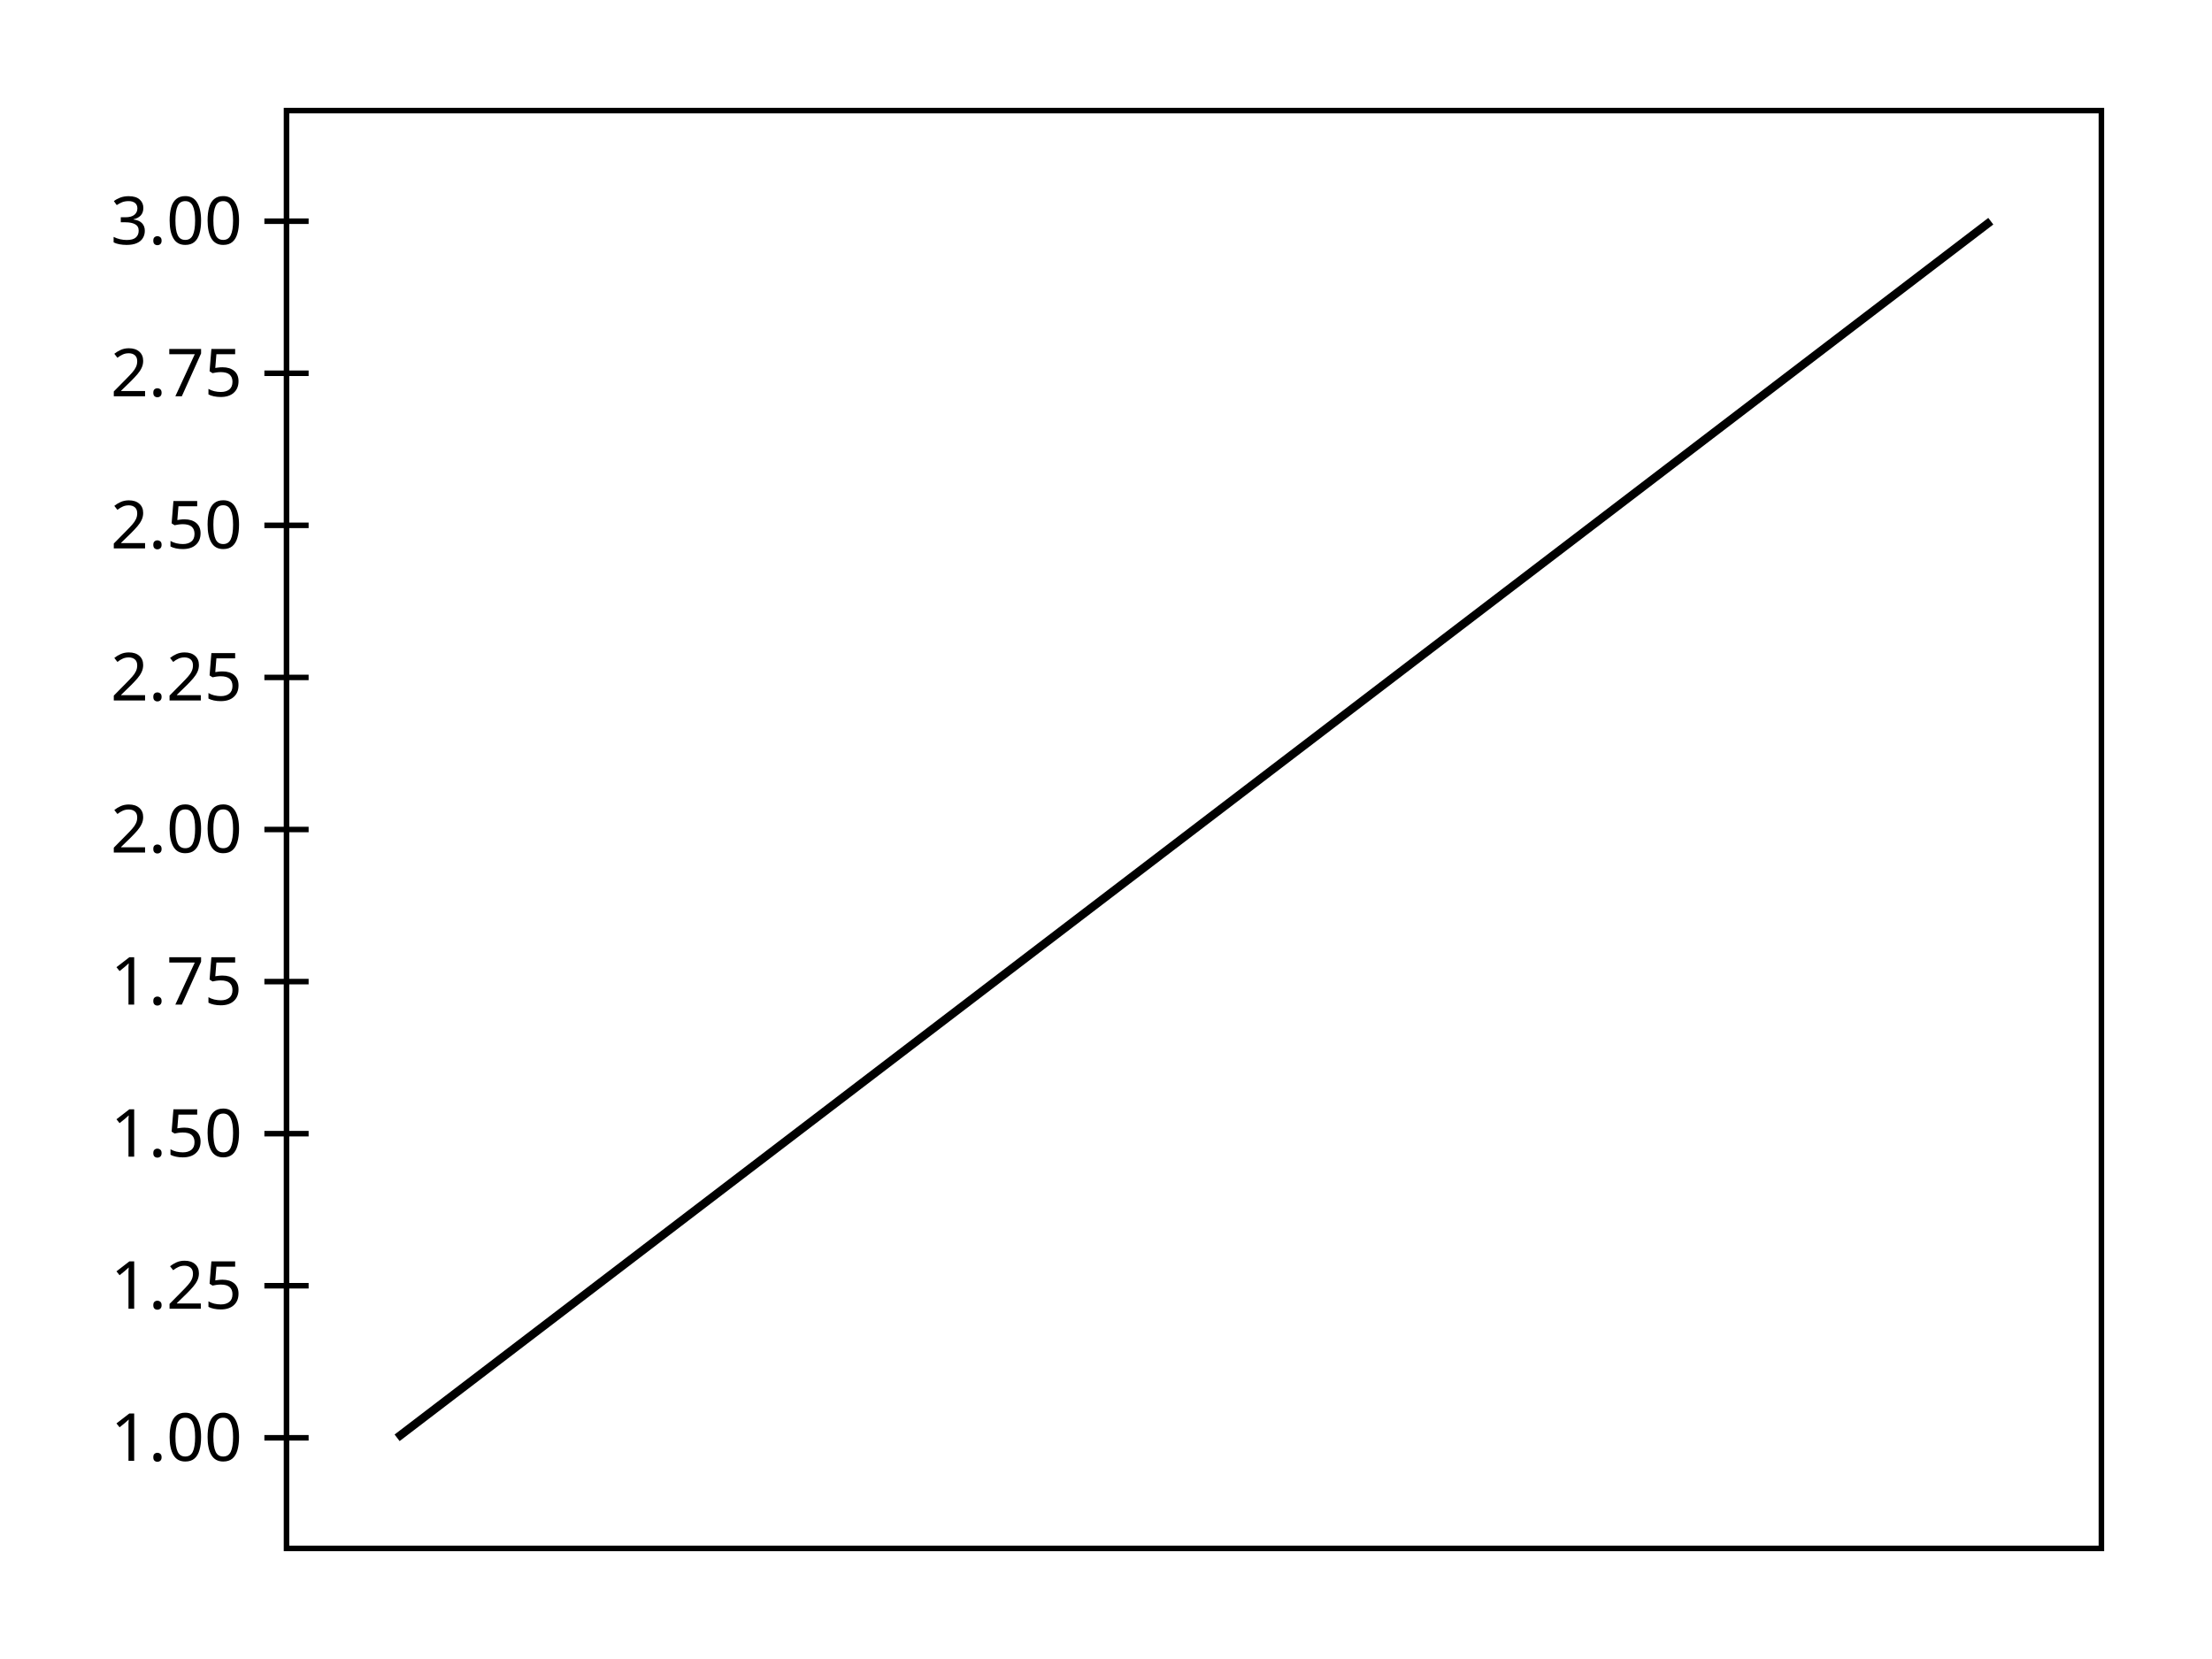
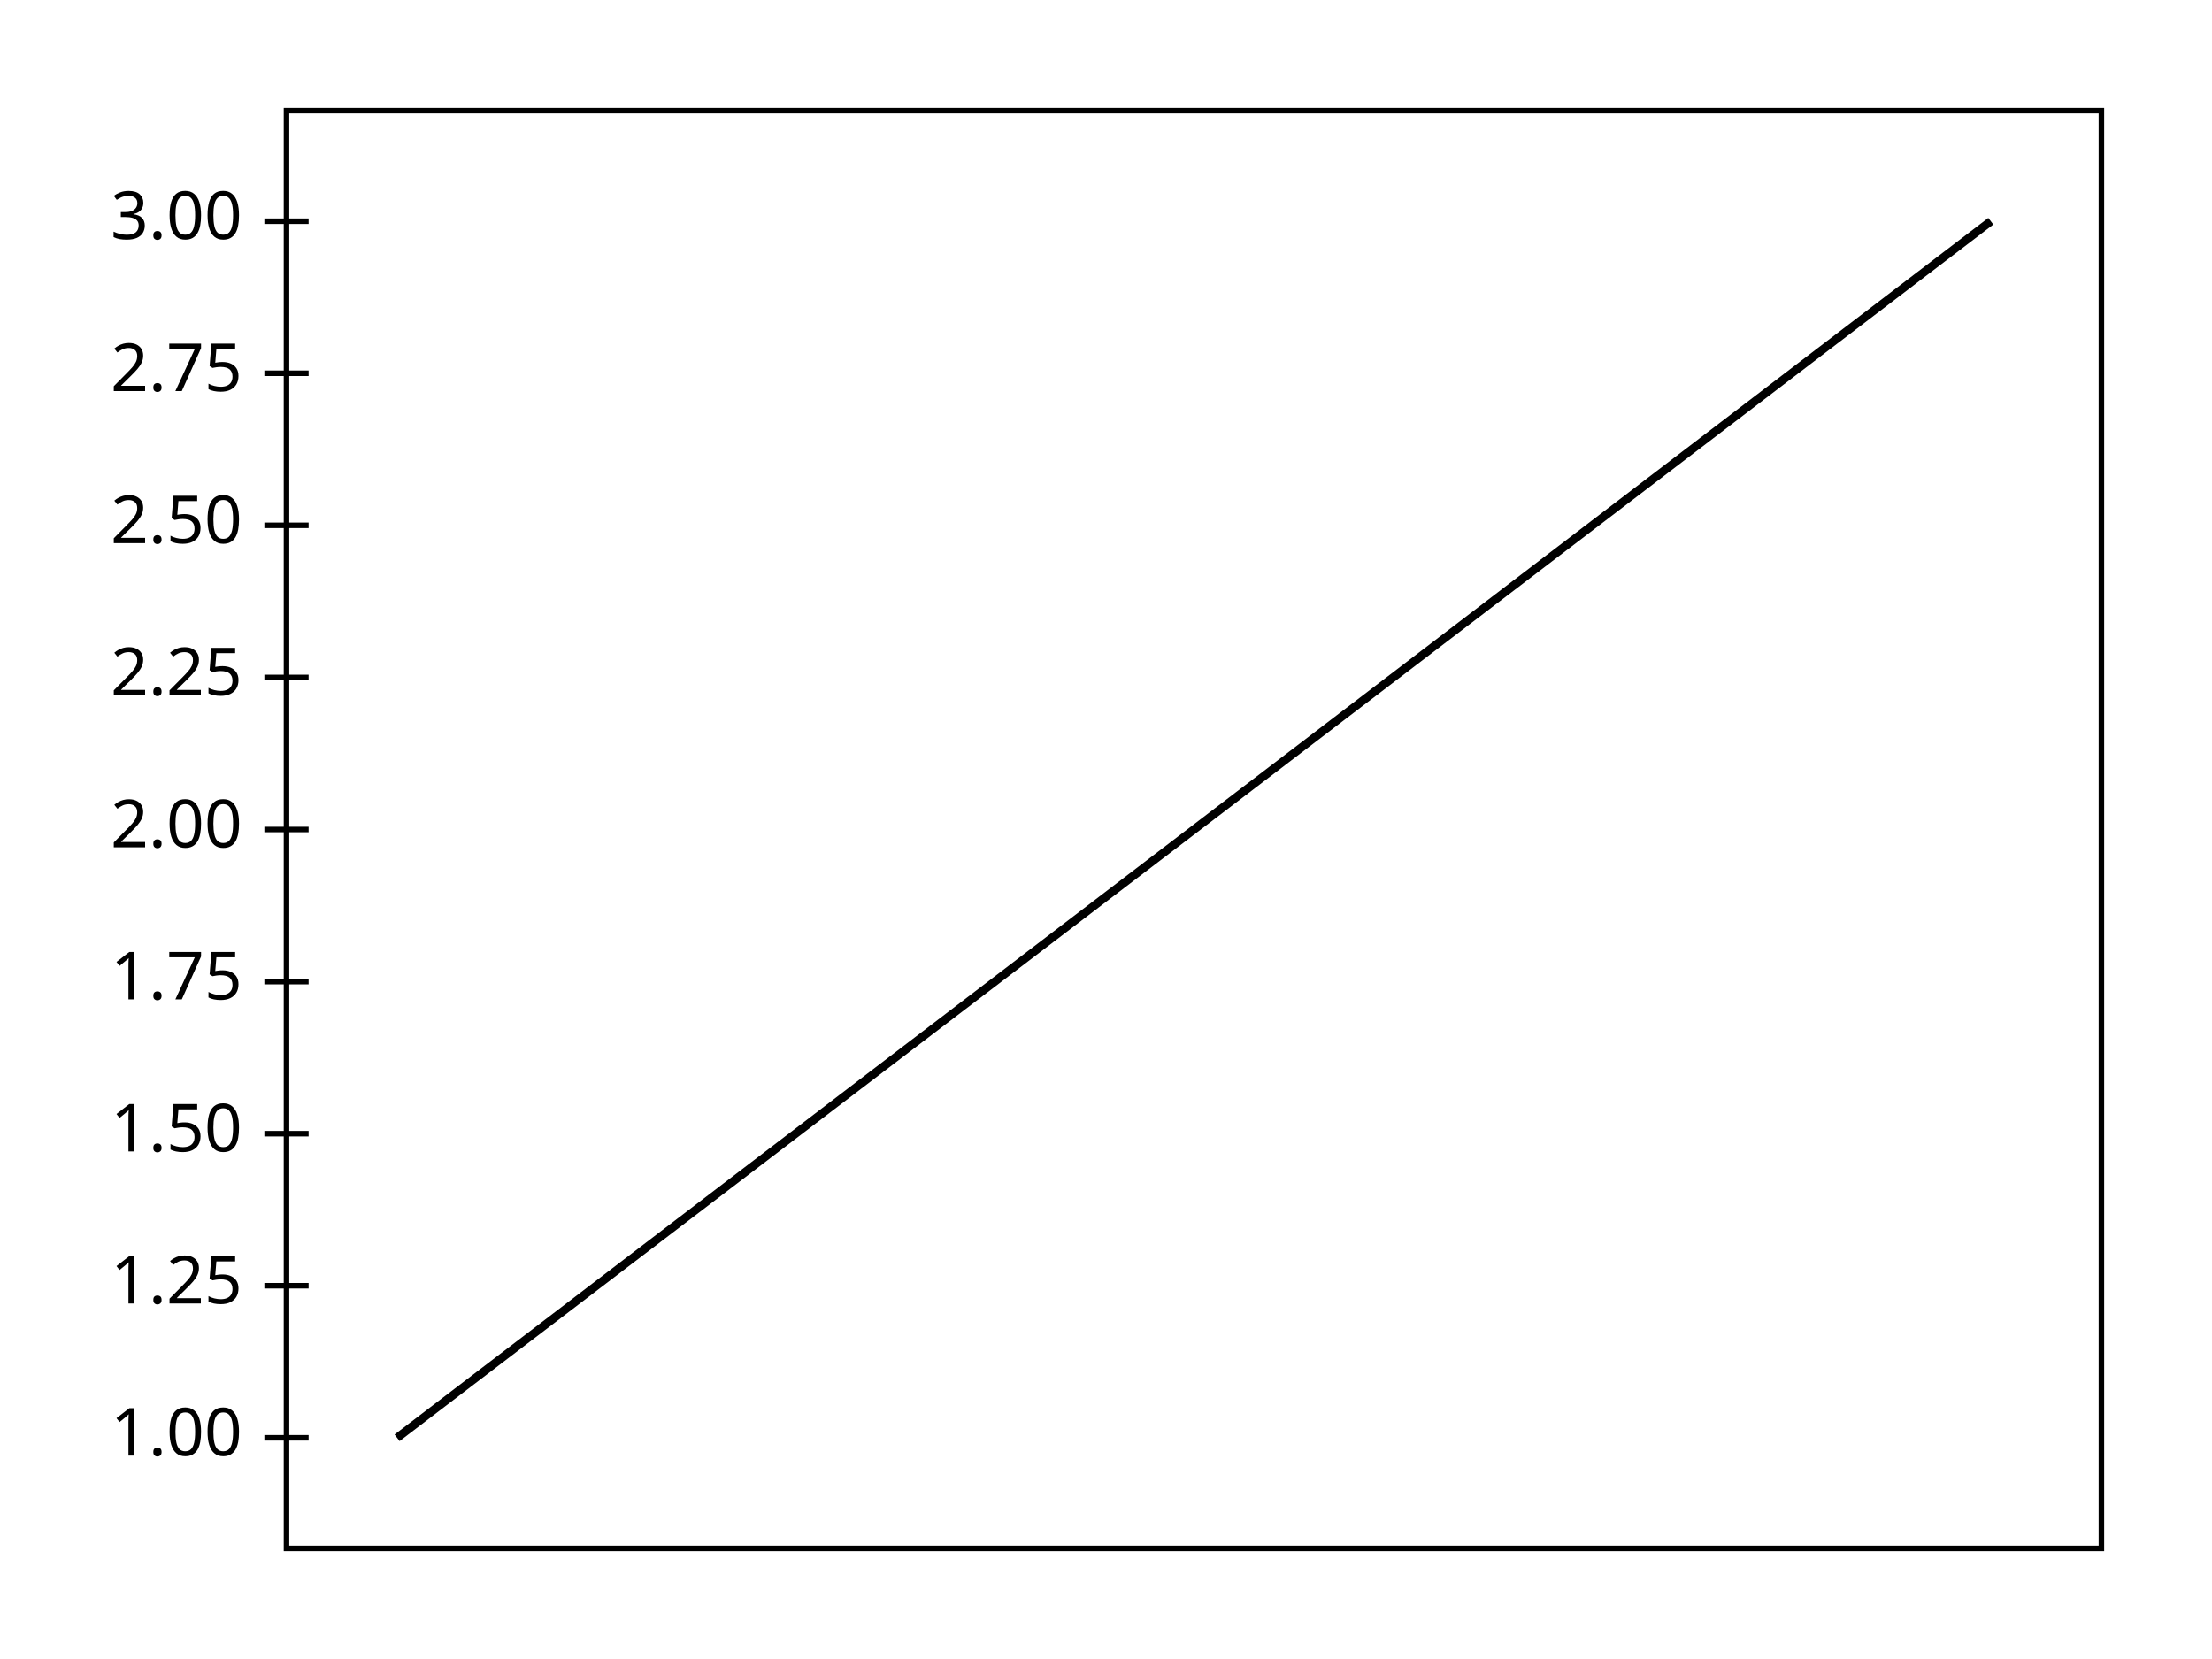
<svg xmlns="http://www.w3.org/2000/svg" height="300" viewBox="0 0 400 300" width="400">
  <rect fill="#ffffff" height="100%" width="100%" />
  <clipPath id="eidoplot-clip1">
    <rect height="260" width="328.192" x="51.808" y="20" />
  </clipPath>
  <g clip-path="url(#eidoplot-clip1)">
    <path d="M71.808,260 L215.904,150 L360,40" fill="none" stroke="#000000" stroke-width="1.5" />
  </g>
  <path d="M20,-4 L20,4 M47.5,-4 L47.5,4 M75,-4 L75,4 M102.5,-4 L102.5,4 M130,-4 L130,4 M157.5,-4 L157.5,4 M185,-4 L185,4 M212.5,-4 L212.5,4 M240,-4 L240,4" fill="none" stroke="#000000" stroke-width="1" transform="matrix(-0.00000004371139 -1 1 -0.00000004371139 51.808 280)" />
-   <text dominant-baseline="middle" fill="#000000" font-family="sans-serif" font-size="12" font-stretch="normal" font-style="normal" font-weight="400" text-anchor="end" text-rendering="optimizeLegibility" transform="matrix(1 0 0 1 43.808 260)">
- 1.00
- </text>
-   <text dominant-baseline="middle" fill="#000000" font-family="sans-serif" font-size="12" font-stretch="normal" font-style="normal" font-weight="400" text-anchor="end" text-rendering="optimizeLegibility" transform="matrix(1 0 0 1 43.808 232.5)">
- 1.25
- </text>
-   <text dominant-baseline="middle" fill="#000000" font-family="sans-serif" font-size="12" font-stretch="normal" font-style="normal" font-weight="400" text-anchor="end" text-rendering="optimizeLegibility" transform="matrix(1 0 0 1 43.808 205)">
- 1.50
- </text>
-   <text dominant-baseline="middle" fill="#000000" font-family="sans-serif" font-size="12" font-stretch="normal" font-style="normal" font-weight="400" text-anchor="end" text-rendering="optimizeLegibility" transform="matrix(1 0 0 1 43.808 177.5)">
- 1.75
- </text>
-   <text dominant-baseline="middle" fill="#000000" font-family="sans-serif" font-size="12" font-stretch="normal" font-style="normal" font-weight="400" text-anchor="end" text-rendering="optimizeLegibility" transform="matrix(1 0 0 1 43.808 150)">
- 2.00
- </text>
-   <text dominant-baseline="middle" fill="#000000" font-family="sans-serif" font-size="12" font-stretch="normal" font-style="normal" font-weight="400" text-anchor="end" text-rendering="optimizeLegibility" transform="matrix(1 0 0 1 43.808 122.5)">
- 2.25
- </text>
-   <text dominant-baseline="middle" fill="#000000" font-family="sans-serif" font-size="12" font-stretch="normal" font-style="normal" font-weight="400" text-anchor="end" text-rendering="optimizeLegibility" transform="matrix(1 0 0 1 43.808 95)">
- 2.50
- </text>
-   <text dominant-baseline="middle" fill="#000000" font-family="sans-serif" font-size="12" font-stretch="normal" font-style="normal" font-weight="400" text-anchor="end" text-rendering="optimizeLegibility" transform="matrix(1 0 0 1 43.808 67.5)">
- 2.75
- </text>
-   <text dominant-baseline="middle" fill="#000000" font-family="sans-serif" font-size="12" font-stretch="normal" font-style="normal" font-weight="400" text-anchor="end" text-rendering="optimizeLegibility" transform="matrix(1 0 0 1 43.808 40)">
- 3.00
- </text>
+   <path d="M-19.548,3.216 L-20.58,3.216 L-20.58,-2.772 Q-20.58,-3.12,-20.574,-3.36 Q-20.568,-3.6,-20.556,-3.81 Q-20.544,-4.02,-20.532,-4.248 Q-20.724,-4.056,-20.88,-3.924 Q-21.036,-3.792,-21.276,-3.588 L-22.188,-2.844 L-22.74,-3.552 L-20.424,-5.352 L-19.548,-5.352 L-19.548,3.216 z M-16.08,2.568 Q-16.08,2.124,-15.864,1.944 Q-15.648,1.764,-15.348,1.764 Q-15.036,1.764,-14.814,1.944 Q-14.592,2.124,-14.592,2.568 Q-14.592,3,-14.814,3.192 Q-15.036,3.384,-15.348,3.384 Q-15.648,3.384,-15.864,3.192 Q-16.08,3,-16.08,2.568 z M-7.452,-1.08 Q-7.452,-0.036,-7.608,0.78 Q-7.764,1.596,-8.106,2.166 Q-8.448,2.736,-8.994,3.036 Q-9.54,3.336,-10.308,3.336 Q-11.268,3.336,-11.898,2.808 Q-12.528,2.28,-12.834,1.29 Q-13.14,0.3,-13.14,-1.08 Q-13.14,-2.472,-12.858,-3.456 Q-12.576,-4.44,-11.952,-4.962 Q-11.328,-5.484,-10.308,-5.484 Q-9.348,-5.484,-8.712,-4.962 Q-8.076,-4.44,-7.764,-3.456 Q-7.452,-2.472,-7.452,-1.08 z M-12.084,-1.08 Q-12.084,0.096,-11.91,0.876 Q-11.736,1.656,-11.346,2.046 Q-10.956,2.436,-10.308,2.436 Q-9.66,2.436,-9.27,2.052 Q-8.88,1.668,-8.7,0.882 Q-8.52,0.096,-8.52,-1.08 Q-8.52,-2.256,-8.7,-3.03 Q-8.88,-3.804,-9.27,-4.194 Q-9.66,-4.584,-10.308,-4.584 Q-10.956,-4.584,-11.346,-4.194 Q-11.736,-3.804,-11.91,-3.03 Q-12.084,-2.256,-12.084,-1.08 z M-0.588,-1.08 Q-0.588,-0.036,-0.744,0.78 Q-0.9,1.596,-1.242,2.166 Q-1.584,2.736,-2.13,3.036 Q-2.676,3.336,-3.444,3.336 Q-4.404,3.336,-5.034,2.808 Q-5.664,2.28,-5.97,1.29 Q-6.276,0.3,-6.276,-1.08 Q-6.276,-2.472,-5.994,-3.456 Q-5.712,-4.44,-5.088,-4.962 Q-4.464,-5.484,-3.444,-5.484 Q-2.484,-5.484,-1.848,-4.962 Q-1.212,-4.44,-0.9,-3.456 Q-0.588,-2.472,-0.588,-1.08 z M-5.22,-1.08 Q-5.22,0.096,-5.046,0.876 Q-4.872,1.656,-4.482,2.046 Q-4.092,2.436,-3.444,2.436 Q-2.796,2.436,-2.406,2.052 Q-2.016,1.668,-1.836,0.882 Q-1.656,0.096,-1.656,-1.08 Q-1.656,-2.256,-1.836,-3.03 Q-2.016,-3.804,-2.406,-4.194 Q-2.796,-4.584,-3.444,-4.584 Q-4.092,-4.584,-4.482,-4.194 Q-4.872,-3.804,-5.046,-3.03 Q-5.22,-2.256,-5.22,-1.08 z" fill="#000000" stroke="none" transform="matrix(1 0 0 1 43.808 260)" />
+   <path d="M-19.548,3.216 L-20.58,3.216 L-20.58,-2.772 Q-20.58,-3.12,-20.574,-3.36 Q-20.568,-3.6,-20.556,-3.81 Q-20.544,-4.02,-20.532,-4.248 Q-20.724,-4.056,-20.88,-3.924 Q-21.036,-3.792,-21.276,-3.588 L-22.188,-2.844 L-22.74,-3.552 L-20.424,-5.352 L-19.548,-5.352 L-19.548,3.216 z M-16.08,2.568 Q-16.08,2.124,-15.864,1.944 Q-15.648,1.764,-15.348,1.764 Q-15.036,1.764,-14.814,1.944 Q-14.592,2.124,-14.592,2.568 Q-14.592,3,-14.814,3.192 Q-15.036,3.384,-15.348,3.384 Q-15.648,3.384,-15.864,3.192 Q-16.08,3,-16.08,2.568 z M-7.488,3.216 L-13.152,3.216 L-13.152,2.34 L-10.908,0.072 Q-10.26,-0.576,-9.816,-1.08 Q-9.372,-1.584,-9.144,-2.07 Q-8.916,-2.556,-8.916,-3.132 Q-8.916,-3.84,-9.336,-4.206 Q-9.756,-4.572,-10.428,-4.572 Q-11.052,-4.572,-11.526,-4.356 Q-12,-4.14,-12.492,-3.756 L-13.056,-4.464 Q-12.72,-4.752,-12.318,-4.98 Q-11.916,-5.208,-11.442,-5.34 Q-10.968,-5.472,-10.428,-5.472 Q-9.624,-5.472,-9.048,-5.196 Q-8.472,-4.92,-8.154,-4.41 Q-7.836,-3.9,-7.836,-3.192 Q-7.836,-2.52,-8.112,-1.932 Q-8.388,-1.344,-8.88,-0.774 Q-9.372,-0.204,-10.032,0.444 L-11.82,2.208 L-11.82,2.256 L-7.488,2.256 L-7.488,3.216 z M-3.564,-2.04 Q-2.688,-2.04,-2.04,-1.74 Q-1.392,-1.44,-1.038,-0.882 Q-0.684,-0.324,-0.684,0.48 Q-0.684,1.368,-1.068,2.01 Q-1.452,2.652,-2.166,2.994 Q-2.88,3.336,-3.888,3.336 Q-4.548,3.336,-5.13,3.216 Q-5.712,3.096,-6.108,2.868 L-6.108,1.872 Q-5.676,2.136,-5.058,2.286 Q-4.44,2.436,-3.876,2.436 Q-3.24,2.436,-2.766,2.238 Q-2.292,2.04,-2.028,1.626 Q-1.764,1.212,-1.764,0.588 Q-1.764,-0.252,-2.28,-0.702 Q-2.796,-1.152,-3.912,-1.152 Q-4.248,-1.152,-4.68,-1.092 Q-5.112,-1.032,-5.376,-0.972 L-5.904,-1.308 L-5.58,-5.352 L-1.284,-5.352 L-1.284,-4.392 L-4.68,-4.392 L-4.884,-1.908 Q-4.68,-1.944,-4.332,-1.992 Q-3.984,-2.04,-3.564,-2.04 z" fill="#000000" stroke="none" transform="matrix(1 0 0 1 43.808 232.5)" />
+   <path d="M-19.548,3.216 L-20.58,3.216 L-20.58,-2.772 Q-20.58,-3.12,-20.574,-3.36 Q-20.568,-3.6,-20.556,-3.81 Q-20.544,-4.02,-20.532,-4.248 Q-20.724,-4.056,-20.88,-3.924 Q-21.036,-3.792,-21.276,-3.588 L-22.188,-2.844 L-22.74,-3.552 L-20.424,-5.352 L-19.548,-5.352 L-19.548,3.216 z M-16.08,2.568 Q-16.08,2.124,-15.864,1.944 Q-15.648,1.764,-15.348,1.764 Q-15.036,1.764,-14.814,1.944 Q-14.592,2.124,-14.592,2.568 Q-14.592,3,-14.814,3.192 Q-15.036,3.384,-15.348,3.384 Q-15.648,3.384,-15.864,3.192 Q-16.08,3,-16.08,2.568 z M-10.428,-2.04 Q-9.552,-2.04,-8.904,-1.74 Q-8.256,-1.44,-7.902,-0.882 Q-7.548,-0.324,-7.548,0.48 Q-7.548,1.368,-7.932,2.01 Q-8.316,2.652,-9.03,2.994 Q-9.744,3.336,-10.752,3.336 Q-11.412,3.336,-11.994,3.216 Q-12.576,3.096,-12.972,2.868 L-12.972,1.872 Q-12.54,2.136,-11.922,2.286 Q-11.304,2.436,-10.74,2.436 Q-10.104,2.436,-9.63,2.238 Q-9.156,2.04,-8.892,1.626 Q-8.628,1.212,-8.628,0.588 Q-8.628,-0.252,-9.144,-0.702 Q-9.66,-1.152,-10.776,-1.152 Q-11.112,-1.152,-11.544,-1.092 Q-11.976,-1.032,-12.24,-0.972 L-12.768,-1.308 L-12.444,-5.352 L-8.148,-5.352 L-8.148,-4.392 L-11.544,-4.392 L-11.748,-1.908 Q-11.544,-1.944,-11.196,-1.992 Q-10.848,-2.04,-10.428,-2.04 z M-0.588,-1.08 Q-0.588,-0.036,-0.744,0.78 Q-0.9,1.596,-1.242,2.166 Q-1.584,2.736,-2.13,3.036 Q-2.676,3.336,-3.444,3.336 Q-4.404,3.336,-5.034,2.808 Q-5.664,2.28,-5.97,1.29 Q-6.276,0.3,-6.276,-1.08 Q-6.276,-2.472,-5.994,-3.456 Q-5.712,-4.44,-5.088,-4.962 Q-4.464,-5.484,-3.444,-5.484 Q-2.484,-5.484,-1.848,-4.962 Q-1.212,-4.44,-0.9,-3.456 Q-0.588,-2.472,-0.588,-1.08 z M-5.22,-1.08 Q-5.22,0.096,-5.046,0.876 Q-4.872,1.656,-4.482,2.046 Q-4.092,2.436,-3.444,2.436 Q-2.796,2.436,-2.406,2.052 Q-2.016,1.668,-1.836,0.882 Q-1.656,0.096,-1.656,-1.08 Q-1.656,-2.256,-1.836,-3.03 Q-2.016,-3.804,-2.406,-4.194 Q-2.796,-4.584,-3.444,-4.584 Q-4.092,-4.584,-4.482,-4.194 Q-4.872,-3.804,-5.046,-3.03 Q-5.22,-2.256,-5.22,-1.08 z" fill="#000000" stroke="none" transform="matrix(1 0 0 1 43.808 205)" />
+   <path d="M-19.548,3.216 L-20.58,3.216 L-20.58,-2.772 Q-20.58,-3.12,-20.574,-3.36 Q-20.568,-3.6,-20.556,-3.81 Q-20.544,-4.02,-20.532,-4.248 Q-20.724,-4.056,-20.88,-3.924 Q-21.036,-3.792,-21.276,-3.588 L-22.188,-2.844 L-22.74,-3.552 L-20.424,-5.352 L-19.548,-5.352 L-19.548,3.216 z M-16.08,2.568 Q-16.08,2.124,-15.864,1.944 Q-15.648,1.764,-15.348,1.764 Q-15.036,1.764,-14.814,1.944 Q-14.592,2.124,-14.592,2.568 Q-14.592,3,-14.814,3.192 Q-15.036,3.384,-15.348,3.384 Q-15.648,3.384,-15.864,3.192 Q-16.08,3,-16.08,2.568 z M-12.096,3.216 L-8.58,-4.392 L-13.2,-4.392 L-13.2,-5.352 L-7.452,-5.352 L-7.452,-4.536 L-10.932,3.216 L-12.096,3.216 z M-3.564,-2.04 Q-2.688,-2.04,-2.04,-1.74 Q-1.392,-1.44,-1.038,-0.882 Q-0.684,-0.324,-0.684,0.48 Q-0.684,1.368,-1.068,2.01 Q-1.452,2.652,-2.166,2.994 Q-2.88,3.336,-3.888,3.336 Q-4.548,3.336,-5.13,3.216 Q-5.712,3.096,-6.108,2.868 L-6.108,1.872 Q-5.676,2.136,-5.058,2.286 Q-4.44,2.436,-3.876,2.436 Q-3.24,2.436,-2.766,2.238 Q-2.292,2.04,-2.028,1.626 Q-1.764,1.212,-1.764,0.588 Q-1.764,-0.252,-2.28,-0.702 Q-2.796,-1.152,-3.912,-1.152 Q-4.248,-1.152,-4.68,-1.092 Q-5.112,-1.032,-5.376,-0.972 L-5.904,-1.308 L-5.58,-5.352 L-1.284,-5.352 L-1.284,-4.392 L-4.68,-4.392 L-4.884,-1.908 Q-4.68,-1.944,-4.332,-1.992 Q-3.984,-2.04,-3.564,-2.04 z" fill="#000000" stroke="none" transform="matrix(1 0 0 1 43.808 177.5)" />
+   <path d="M-17.568,3.216 L-23.232,3.216 L-23.232,2.34 L-20.988,0.072 Q-20.34,-0.576,-19.896,-1.08 Q-19.452,-1.584,-19.224,-2.07 Q-18.996,-2.556,-18.996,-3.132 Q-18.996,-3.84,-19.416,-4.206 Q-19.836,-4.572,-20.508,-4.572 Q-21.132,-4.572,-21.606,-4.356 Q-22.08,-4.14,-22.572,-3.756 L-23.136,-4.464 Q-22.8,-4.752,-22.398,-4.98 Q-21.996,-5.208,-21.522,-5.34 Q-21.048,-5.472,-20.508,-5.472 Q-19.704,-5.472,-19.128,-5.196 Q-18.552,-4.92,-18.234,-4.41 Q-17.916,-3.9,-17.916,-3.192 Q-17.916,-2.52,-18.192,-1.932 Q-18.468,-1.344,-18.96,-0.774 Q-19.452,-0.204,-20.112,0.444 L-21.9,2.208 L-21.9,2.256 L-17.568,2.256 L-17.568,3.216 z M-16.08,2.568 Q-16.08,2.124,-15.864,1.944 Q-15.648,1.764,-15.348,1.764 Q-15.036,1.764,-14.814,1.944 Q-14.592,2.124,-14.592,2.568 Q-14.592,3,-14.814,3.192 Q-15.036,3.384,-15.348,3.384 Q-15.648,3.384,-15.864,3.192 Q-16.08,3,-16.08,2.568 z M-7.452,-1.08 Q-7.452,-0.036,-7.608,0.78 Q-7.764,1.596,-8.106,2.166 Q-8.448,2.736,-8.994,3.036 Q-9.54,3.336,-10.308,3.336 Q-11.268,3.336,-11.898,2.808 Q-12.528,2.28,-12.834,1.29 Q-13.14,0.3,-13.14,-1.08 Q-13.14,-2.472,-12.858,-3.456 Q-12.576,-4.44,-11.952,-4.962 Q-11.328,-5.484,-10.308,-5.484 Q-9.348,-5.484,-8.712,-4.962 Q-8.076,-4.44,-7.764,-3.456 Q-7.452,-2.472,-7.452,-1.08 z M-12.084,-1.08 Q-12.084,0.096,-11.91,0.876 Q-11.736,1.656,-11.346,2.046 Q-10.956,2.436,-10.308,2.436 Q-9.66,2.436,-9.27,2.052 Q-8.88,1.668,-8.7,0.882 Q-8.52,0.096,-8.52,-1.08 Q-8.52,-2.256,-8.7,-3.03 Q-8.88,-3.804,-9.27,-4.194 Q-9.66,-4.584,-10.308,-4.584 Q-10.956,-4.584,-11.346,-4.194 Q-11.736,-3.804,-11.91,-3.03 Q-12.084,-2.256,-12.084,-1.08 z M-0.588,-1.08 Q-0.588,-0.036,-0.744,0.78 Q-0.9,1.596,-1.242,2.166 Q-1.584,2.736,-2.13,3.036 Q-2.676,3.336,-3.444,3.336 Q-4.404,3.336,-5.034,2.808 Q-5.664,2.28,-5.97,1.29 Q-6.276,0.3,-6.276,-1.08 Q-6.276,-2.472,-5.994,-3.456 Q-5.712,-4.44,-5.088,-4.962 Q-4.464,-5.484,-3.444,-5.484 Q-2.484,-5.484,-1.848,-4.962 Q-1.212,-4.44,-0.9,-3.456 Q-0.588,-2.472,-0.588,-1.08 z M-5.22,-1.08 Q-5.22,0.096,-5.046,0.876 Q-4.872,1.656,-4.482,2.046 Q-4.092,2.436,-3.444,2.436 Q-2.796,2.436,-2.406,2.052 Q-2.016,1.668,-1.836,0.882 Q-1.656,0.096,-1.656,-1.08 Q-1.656,-2.256,-1.836,-3.03 Q-2.016,-3.804,-2.406,-4.194 Q-2.796,-4.584,-3.444,-4.584 Q-4.092,-4.584,-4.482,-4.194 Q-4.872,-3.804,-5.046,-3.03 Q-5.22,-2.256,-5.22,-1.08 z" fill="#000000" stroke="none" transform="matrix(1 0 0 1 43.808 150)" />
+   <path d="M-17.568,3.216 L-23.232,3.216 L-23.232,2.34 L-20.988,0.072 Q-20.34,-0.576,-19.896,-1.08 Q-19.452,-1.584,-19.224,-2.07 Q-18.996,-2.556,-18.996,-3.132 Q-18.996,-3.84,-19.416,-4.206 Q-19.836,-4.572,-20.508,-4.572 Q-21.132,-4.572,-21.606,-4.356 Q-22.08,-4.14,-22.572,-3.756 L-23.136,-4.464 Q-22.8,-4.752,-22.398,-4.98 Q-21.996,-5.208,-21.522,-5.34 Q-21.048,-5.472,-20.508,-5.472 Q-19.704,-5.472,-19.128,-5.196 Q-18.552,-4.92,-18.234,-4.41 Q-17.916,-3.9,-17.916,-3.192 Q-17.916,-2.52,-18.192,-1.932 Q-18.468,-1.344,-18.96,-0.774 Q-19.452,-0.204,-20.112,0.444 L-21.9,2.208 L-21.9,2.256 L-17.568,2.256 L-17.568,3.216 z M-16.08,2.568 Q-16.08,2.124,-15.864,1.944 Q-15.648,1.764,-15.348,1.764 Q-15.036,1.764,-14.814,1.944 Q-14.592,2.124,-14.592,2.568 Q-14.592,3,-14.814,3.192 Q-15.036,3.384,-15.348,3.384 Q-15.648,3.384,-15.864,3.192 Q-16.08,3,-16.08,2.568 z M-7.488,3.216 L-13.152,3.216 L-13.152,2.34 L-10.908,0.072 Q-10.26,-0.576,-9.816,-1.08 Q-9.372,-1.584,-9.144,-2.07 Q-8.916,-2.556,-8.916,-3.132 Q-8.916,-3.84,-9.336,-4.206 Q-9.756,-4.572,-10.428,-4.572 Q-11.052,-4.572,-11.526,-4.356 Q-12,-4.14,-12.492,-3.756 L-13.056,-4.464 Q-12.72,-4.752,-12.318,-4.98 Q-11.916,-5.208,-11.442,-5.34 Q-10.968,-5.472,-10.428,-5.472 Q-9.624,-5.472,-9.048,-5.196 Q-8.472,-4.92,-8.154,-4.41 Q-7.836,-3.9,-7.836,-3.192 Q-7.836,-2.52,-8.112,-1.932 Q-8.388,-1.344,-8.88,-0.774 Q-9.372,-0.204,-10.032,0.444 L-11.82,2.208 L-11.82,2.256 L-7.488,2.256 L-7.488,3.216 z M-3.564,-2.04 Q-2.688,-2.04,-2.04,-1.74 Q-1.392,-1.44,-1.038,-0.882 Q-0.684,-0.324,-0.684,0.48 Q-0.684,1.368,-1.068,2.01 Q-1.452,2.652,-2.166,2.994 Q-2.88,3.336,-3.888,3.336 Q-4.548,3.336,-5.13,3.216 Q-5.712,3.096,-6.108,2.868 L-6.108,1.872 Q-5.676,2.136,-5.058,2.286 Q-4.44,2.436,-3.876,2.436 Q-3.24,2.436,-2.766,2.238 Q-2.292,2.04,-2.028,1.626 Q-1.764,1.212,-1.764,0.588 Q-1.764,-0.252,-2.28,-0.702 Q-2.796,-1.152,-3.912,-1.152 Q-4.248,-1.152,-4.68,-1.092 Q-5.112,-1.032,-5.376,-0.972 L-5.904,-1.308 L-5.58,-5.352 L-1.284,-5.352 L-1.284,-4.392 L-4.68,-4.392 L-4.884,-1.908 Q-4.68,-1.944,-4.332,-1.992 Q-3.984,-2.04,-3.564,-2.04 z" fill="#000000" stroke="none" transform="matrix(1 0 0 1 43.808 122.5)" />
+   <path d="M-17.568,3.216 L-23.232,3.216 L-23.232,2.34 L-20.988,0.072 Q-20.34,-0.576,-19.896,-1.08 Q-19.452,-1.584,-19.224,-2.07 Q-18.996,-2.556,-18.996,-3.132 Q-18.996,-3.84,-19.416,-4.206 Q-19.836,-4.572,-20.508,-4.572 Q-21.132,-4.572,-21.606,-4.356 Q-22.08,-4.14,-22.572,-3.756 L-23.136,-4.464 Q-22.8,-4.752,-22.398,-4.98 Q-21.996,-5.208,-21.522,-5.34 Q-21.048,-5.472,-20.508,-5.472 Q-19.704,-5.472,-19.128,-5.196 Q-18.552,-4.92,-18.234,-4.41 Q-17.916,-3.9,-17.916,-3.192 Q-17.916,-2.52,-18.192,-1.932 Q-18.468,-1.344,-18.96,-0.774 Q-19.452,-0.204,-20.112,0.444 L-21.9,2.208 L-21.9,2.256 L-17.568,2.256 L-17.568,3.216 z M-16.08,2.568 Q-16.08,2.124,-15.864,1.944 Q-15.648,1.764,-15.348,1.764 Q-15.036,1.764,-14.814,1.944 Q-14.592,2.124,-14.592,2.568 Q-14.592,3,-14.814,3.192 Q-15.036,3.384,-15.348,3.384 Q-15.648,3.384,-15.864,3.192 Q-16.08,3,-16.08,2.568 z M-10.428,-2.04 Q-9.552,-2.04,-8.904,-1.74 Q-8.256,-1.44,-7.902,-0.882 Q-7.548,-0.324,-7.548,0.48 Q-7.548,1.368,-7.932,2.01 Q-8.316,2.652,-9.03,2.994 Q-9.744,3.336,-10.752,3.336 Q-11.412,3.336,-11.994,3.216 Q-12.576,3.096,-12.972,2.868 L-12.972,1.872 Q-12.54,2.136,-11.922,2.286 Q-11.304,2.436,-10.74,2.436 Q-10.104,2.436,-9.63,2.238 Q-9.156,2.04,-8.892,1.626 Q-8.628,1.212,-8.628,0.588 Q-8.628,-0.252,-9.144,-0.702 Q-9.66,-1.152,-10.776,-1.152 Q-11.112,-1.152,-11.544,-1.092 Q-11.976,-1.032,-12.24,-0.972 L-12.768,-1.308 L-12.444,-5.352 L-8.148,-5.352 L-8.148,-4.392 L-11.544,-4.392 L-11.748,-1.908 Q-11.544,-1.944,-11.196,-1.992 Q-10.848,-2.04,-10.428,-2.04 z M-0.588,-1.08 Q-0.588,-0.036,-0.744,0.78 Q-0.9,1.596,-1.242,2.166 Q-1.584,2.736,-2.13,3.036 Q-2.676,3.336,-3.444,3.336 Q-4.404,3.336,-5.034,2.808 Q-5.664,2.28,-5.97,1.29 Q-6.276,0.3,-6.276,-1.08 Q-6.276,-2.472,-5.994,-3.456 Q-5.712,-4.44,-5.088,-4.962 Q-4.464,-5.484,-3.444,-5.484 Q-2.484,-5.484,-1.848,-4.962 Q-1.212,-4.44,-0.9,-3.456 Q-0.588,-2.472,-0.588,-1.08 z M-5.22,-1.08 Q-5.22,0.096,-5.046,0.876 Q-4.872,1.656,-4.482,2.046 Q-4.092,2.436,-3.444,2.436 Q-2.796,2.436,-2.406,2.052 Q-2.016,1.668,-1.836,0.882 Q-1.656,0.096,-1.656,-1.08 Q-1.656,-2.256,-1.836,-3.03 Q-2.016,-3.804,-2.406,-4.194 Q-2.796,-4.584,-3.444,-4.584 Q-4.092,-4.584,-4.482,-4.194 Q-4.872,-3.804,-5.046,-3.03 Q-5.22,-2.256,-5.22,-1.08 z" fill="#000000" stroke="none" transform="matrix(1 0 0 1 43.808 95)" />
+   <path d="M-17.568,3.216 L-23.232,3.216 L-23.232,2.34 L-20.988,0.072 Q-20.34,-0.576,-19.896,-1.08 Q-19.452,-1.584,-19.224,-2.07 Q-18.996,-2.556,-18.996,-3.132 Q-18.996,-3.84,-19.416,-4.206 Q-19.836,-4.572,-20.508,-4.572 Q-21.132,-4.572,-21.606,-4.356 Q-22.08,-4.14,-22.572,-3.756 L-23.136,-4.464 Q-22.8,-4.752,-22.398,-4.98 Q-21.996,-5.208,-21.522,-5.34 Q-21.048,-5.472,-20.508,-5.472 Q-19.704,-5.472,-19.128,-5.196 Q-18.552,-4.92,-18.234,-4.41 Q-17.916,-3.9,-17.916,-3.192 Q-17.916,-2.52,-18.192,-1.932 Q-18.468,-1.344,-18.96,-0.774 Q-19.452,-0.204,-20.112,0.444 L-21.9,2.208 L-21.9,2.256 L-17.568,2.256 L-17.568,3.216 z M-16.08,2.568 Q-16.08,2.124,-15.864,1.944 Q-15.648,1.764,-15.348,1.764 Q-15.036,1.764,-14.814,1.944 Q-14.592,2.124,-14.592,2.568 Q-14.592,3,-14.814,3.192 Q-15.036,3.384,-15.348,3.384 Q-15.648,3.384,-15.864,3.192 Q-16.08,3,-16.08,2.568 z M-12.096,3.216 L-8.58,-4.392 L-13.2,-4.392 L-13.2,-5.352 L-7.452,-5.352 L-7.452,-4.536 L-10.932,3.216 L-12.096,3.216 z M-3.564,-2.04 Q-2.688,-2.04,-2.04,-1.74 Q-1.392,-1.44,-1.038,-0.882 Q-0.684,-0.324,-0.684,0.48 Q-0.684,1.368,-1.068,2.01 Q-1.452,2.652,-2.166,2.994 Q-2.88,3.336,-3.888,3.336 Q-4.548,3.336,-5.13,3.216 Q-5.712,3.096,-6.108,2.868 L-6.108,1.872 Q-5.676,2.136,-5.058,2.286 Q-4.44,2.436,-3.876,2.436 Q-3.24,2.436,-2.766,2.238 Q-2.292,2.04,-2.028,1.626 Q-1.764,1.212,-1.764,0.588 Q-1.764,-0.252,-2.28,-0.702 Q-2.796,-1.152,-3.912,-1.152 Q-4.248,-1.152,-4.68,-1.092 Q-5.112,-1.032,-5.376,-0.972 L-5.904,-1.308 L-5.58,-5.352 L-1.284,-5.352 L-1.284,-4.392 L-4.68,-4.392 L-4.884,-1.908 Q-4.68,-1.944,-4.332,-1.992 Q-3.984,-2.04,-3.564,-2.04 z" fill="#000000" stroke="none" transform="matrix(1 0 0 1 43.808 67.5)" />
+   <path d="M-17.892,-3.348 Q-17.892,-2.772,-18.108,-2.352 Q-18.324,-1.932,-18.726,-1.668 Q-19.128,-1.404,-19.668,-1.296 L-19.668,-1.248 Q-18.636,-1.128,-18.132,-0.6 Q-17.628,-0.072,-17.628,0.78 Q-17.628,1.524,-17.976,2.106 Q-18.324,2.688,-19.05,3.012 Q-19.776,3.336,-20.916,3.336 Q-21.588,3.336,-22.164,3.234 Q-22.74,3.132,-23.268,2.868 L-23.268,1.884 Q-22.728,2.148,-22.104,2.298 Q-21.48,2.448,-20.904,2.448 Q-19.752,2.448,-19.242,1.998 Q-18.732,1.548,-18.732,0.756 Q-18.732,0.216,-19.014,-0.114 Q-19.296,-0.444,-19.836,-0.6 Q-20.376,-0.756,-21.132,-0.756 L-21.96,-0.756 L-21.96,-1.656 L-21.12,-1.656 Q-20.412,-1.656,-19.938,-1.86 Q-19.464,-2.064,-19.218,-2.43 Q-18.972,-2.796,-18.972,-3.276 Q-18.972,-3.9,-19.392,-4.242 Q-19.812,-4.584,-20.532,-4.584 Q-20.988,-4.584,-21.36,-4.494 Q-21.732,-4.404,-22.05,-4.242 Q-22.368,-4.08,-22.692,-3.864 L-23.22,-4.584 Q-22.764,-4.944,-22.086,-5.208 Q-21.408,-5.472,-20.544,-5.472 Q-19.2,-5.472,-18.546,-4.872 Q-17.892,-4.272,-17.892,-3.348 z M-16.08,2.568 Q-16.08,2.124,-15.864,1.944 Q-15.648,1.764,-15.348,1.764 Q-15.036,1.764,-14.814,1.944 Q-14.592,2.124,-14.592,2.568 Q-14.592,3,-14.814,3.192 Q-15.036,3.384,-15.348,3.384 Q-15.648,3.384,-15.864,3.192 Q-16.08,3,-16.08,2.568 z M-7.452,-1.08 Q-7.452,-0.036,-7.608,0.78 Q-7.764,1.596,-8.106,2.166 Q-8.448,2.736,-8.994,3.036 Q-9.54,3.336,-10.308,3.336 Q-11.268,3.336,-11.898,2.808 Q-12.528,2.28,-12.834,1.29 Q-13.14,0.3,-13.14,-1.08 Q-13.14,-2.472,-12.858,-3.456 Q-12.576,-4.44,-11.952,-4.962 Q-11.328,-5.484,-10.308,-5.484 Q-9.348,-5.484,-8.712,-4.962 Q-8.076,-4.44,-7.764,-3.456 Q-7.452,-2.472,-7.452,-1.08 z M-12.084,-1.08 Q-12.084,0.096,-11.91,0.876 Q-11.736,1.656,-11.346,2.046 Q-10.956,2.436,-10.308,2.436 Q-9.66,2.436,-9.27,2.052 Q-8.88,1.668,-8.7,0.882 Q-8.52,0.096,-8.52,-1.08 Q-8.52,-2.256,-8.7,-3.03 Q-8.88,-3.804,-9.27,-4.194 Q-9.66,-4.584,-10.308,-4.584 Q-10.956,-4.584,-11.346,-4.194 Q-11.736,-3.804,-11.91,-3.03 Q-12.084,-2.256,-12.084,-1.08 z M-0.588,-1.08 Q-0.588,-0.036,-0.744,0.78 Q-0.9,1.596,-1.242,2.166 Q-1.584,2.736,-2.13,3.036 Q-2.676,3.336,-3.444,3.336 Q-4.404,3.336,-5.034,2.808 Q-5.664,2.28,-5.97,1.29 Q-6.276,0.3,-6.276,-1.08 Q-6.276,-2.472,-5.994,-3.456 Q-5.712,-4.44,-5.088,-4.962 Q-4.464,-5.484,-3.444,-5.484 Q-2.484,-5.484,-1.848,-4.962 Q-1.212,-4.44,-0.9,-3.456 Q-0.588,-2.472,-0.588,-1.08 z M-5.22,-1.08 Q-5.22,0.096,-5.046,0.876 Q-4.872,1.656,-4.482,2.046 Q-4.092,2.436,-3.444,2.436 Q-2.796,2.436,-2.406,2.052 Q-2.016,1.668,-1.836,0.882 Q-1.656,0.096,-1.656,-1.08 Q-1.656,-2.256,-1.836,-3.03 Q-2.016,-3.804,-2.406,-4.194 Q-2.796,-4.584,-3.444,-4.584 Q-4.092,-4.584,-4.482,-4.194 Q-4.872,-3.804,-5.046,-3.03 Q-5.22,-2.256,-5.22,-1.08 z" fill="#000000" stroke="none" transform="matrix(1 0 0 1 43.808 40)" />
  <rect fill="none" height="260" stroke="#000000" stroke-width="1" width="328.192" x="51.808" y="20" />
</svg>
